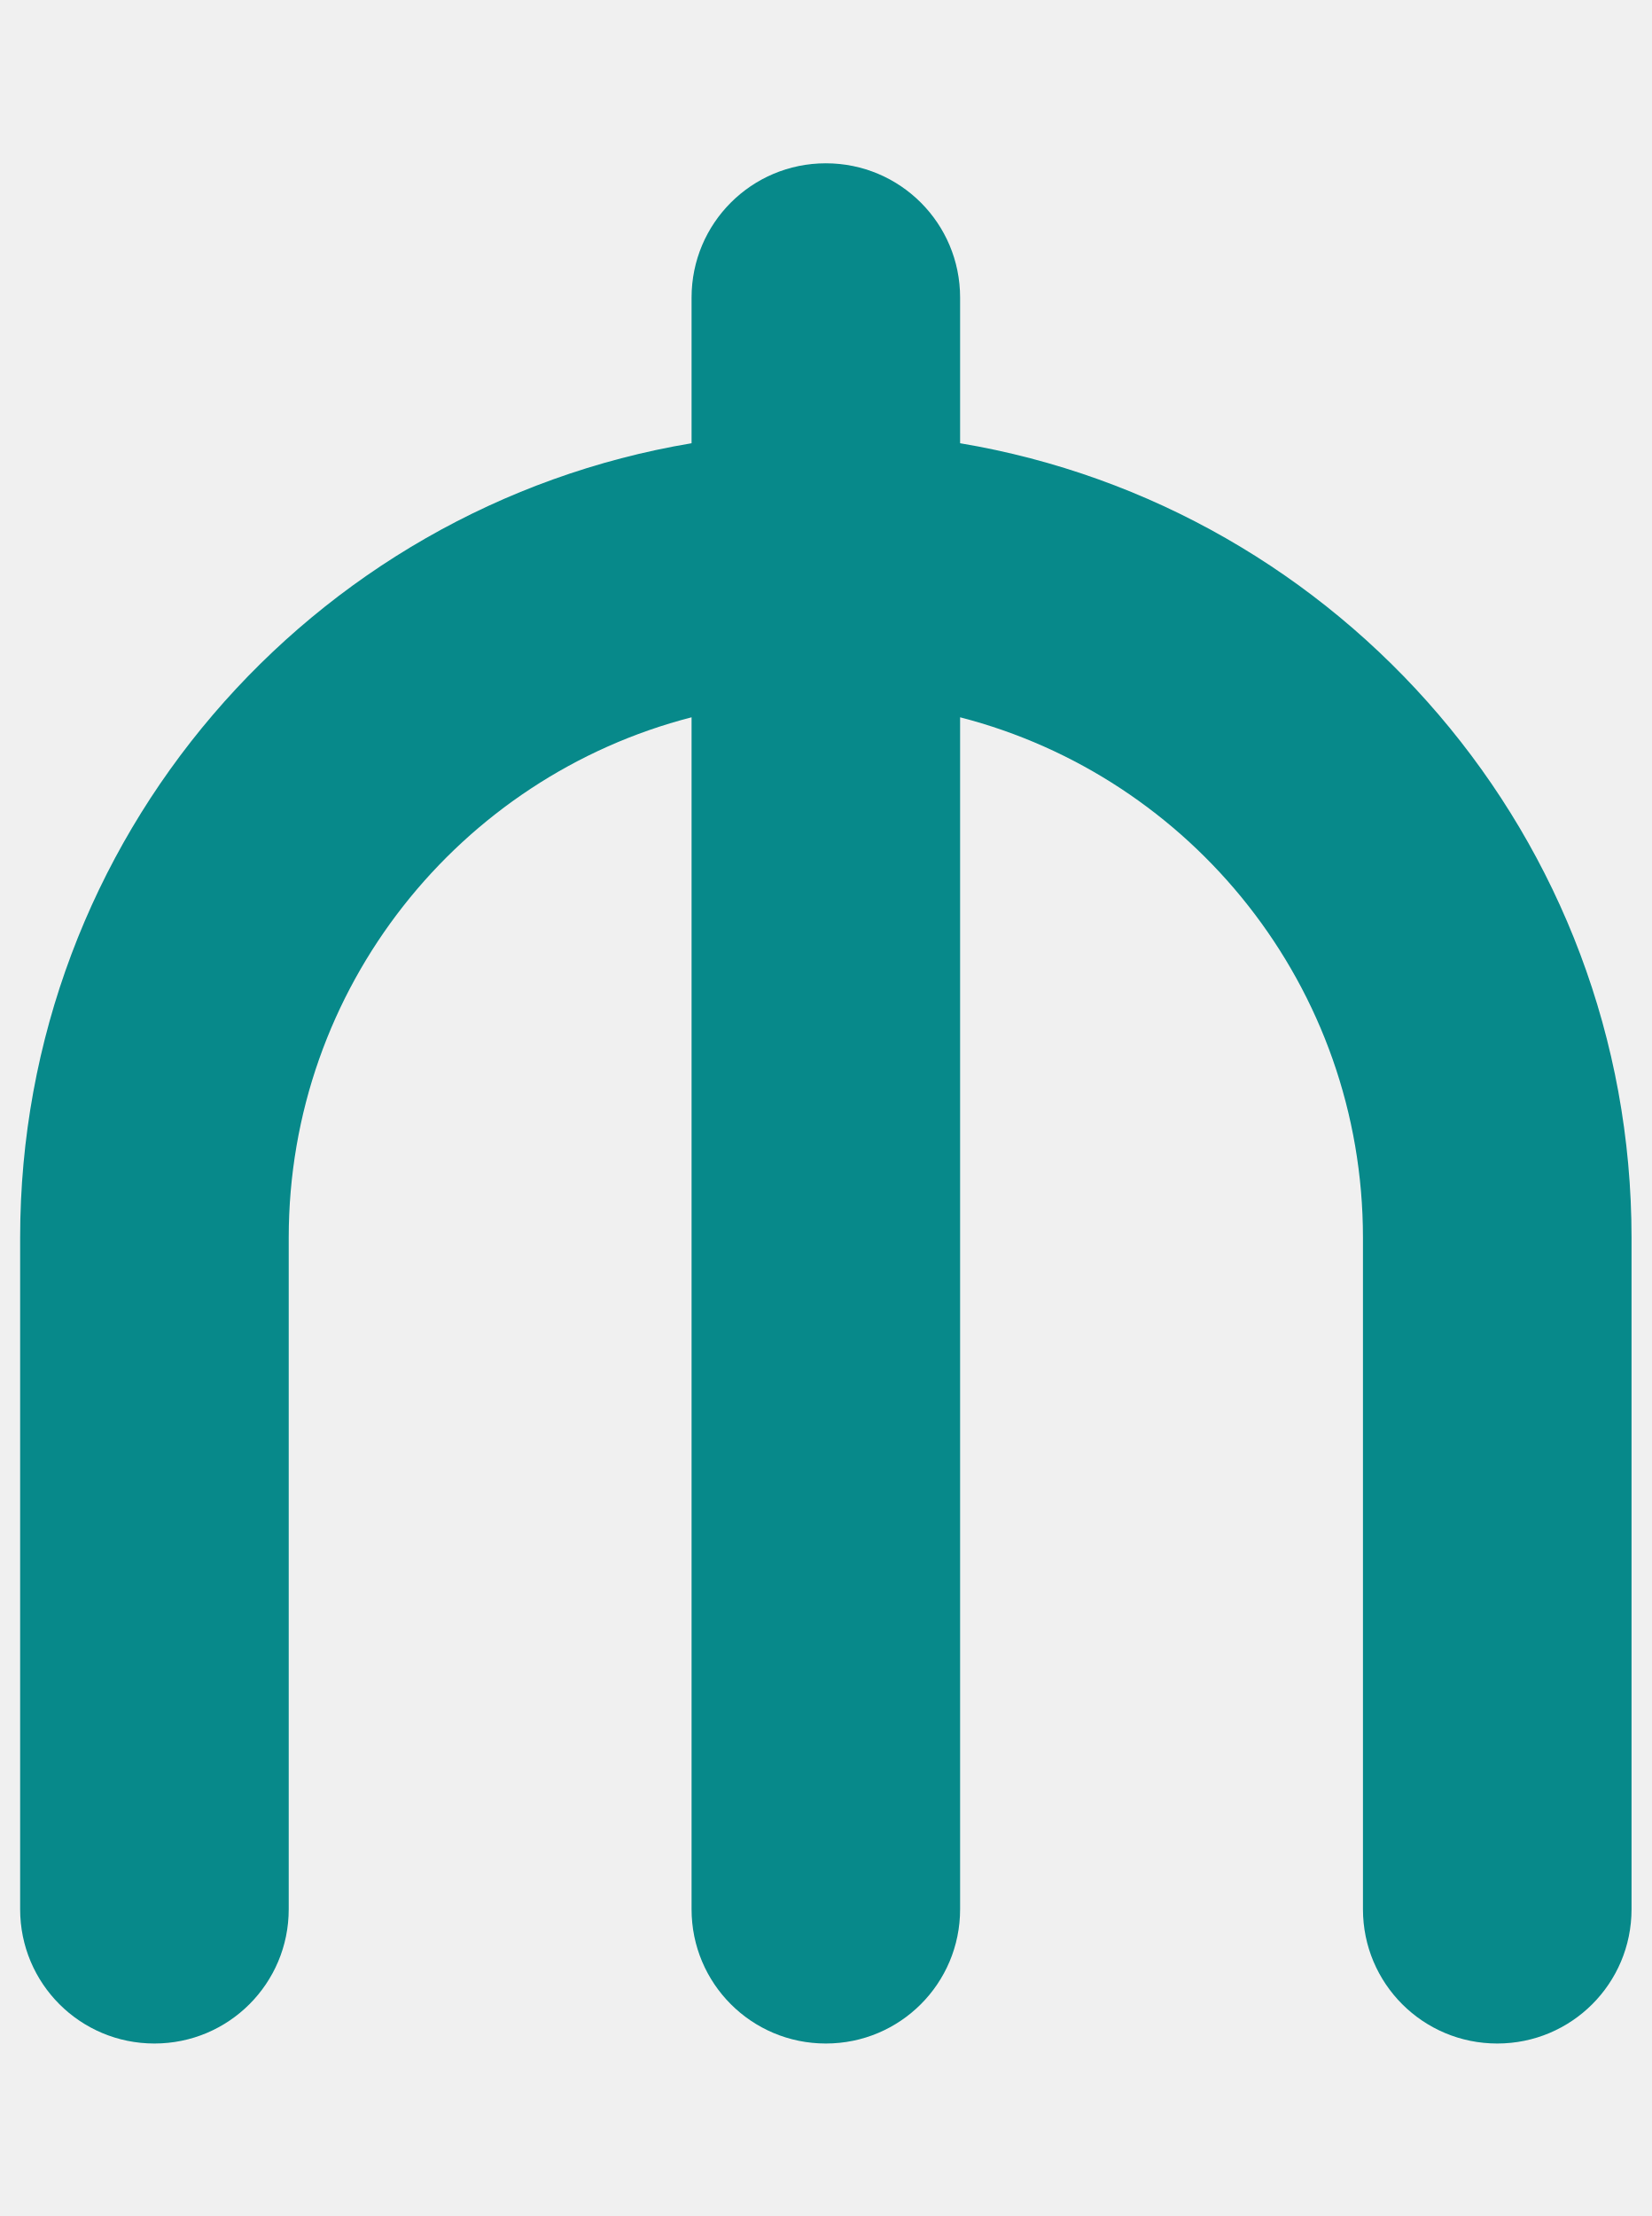
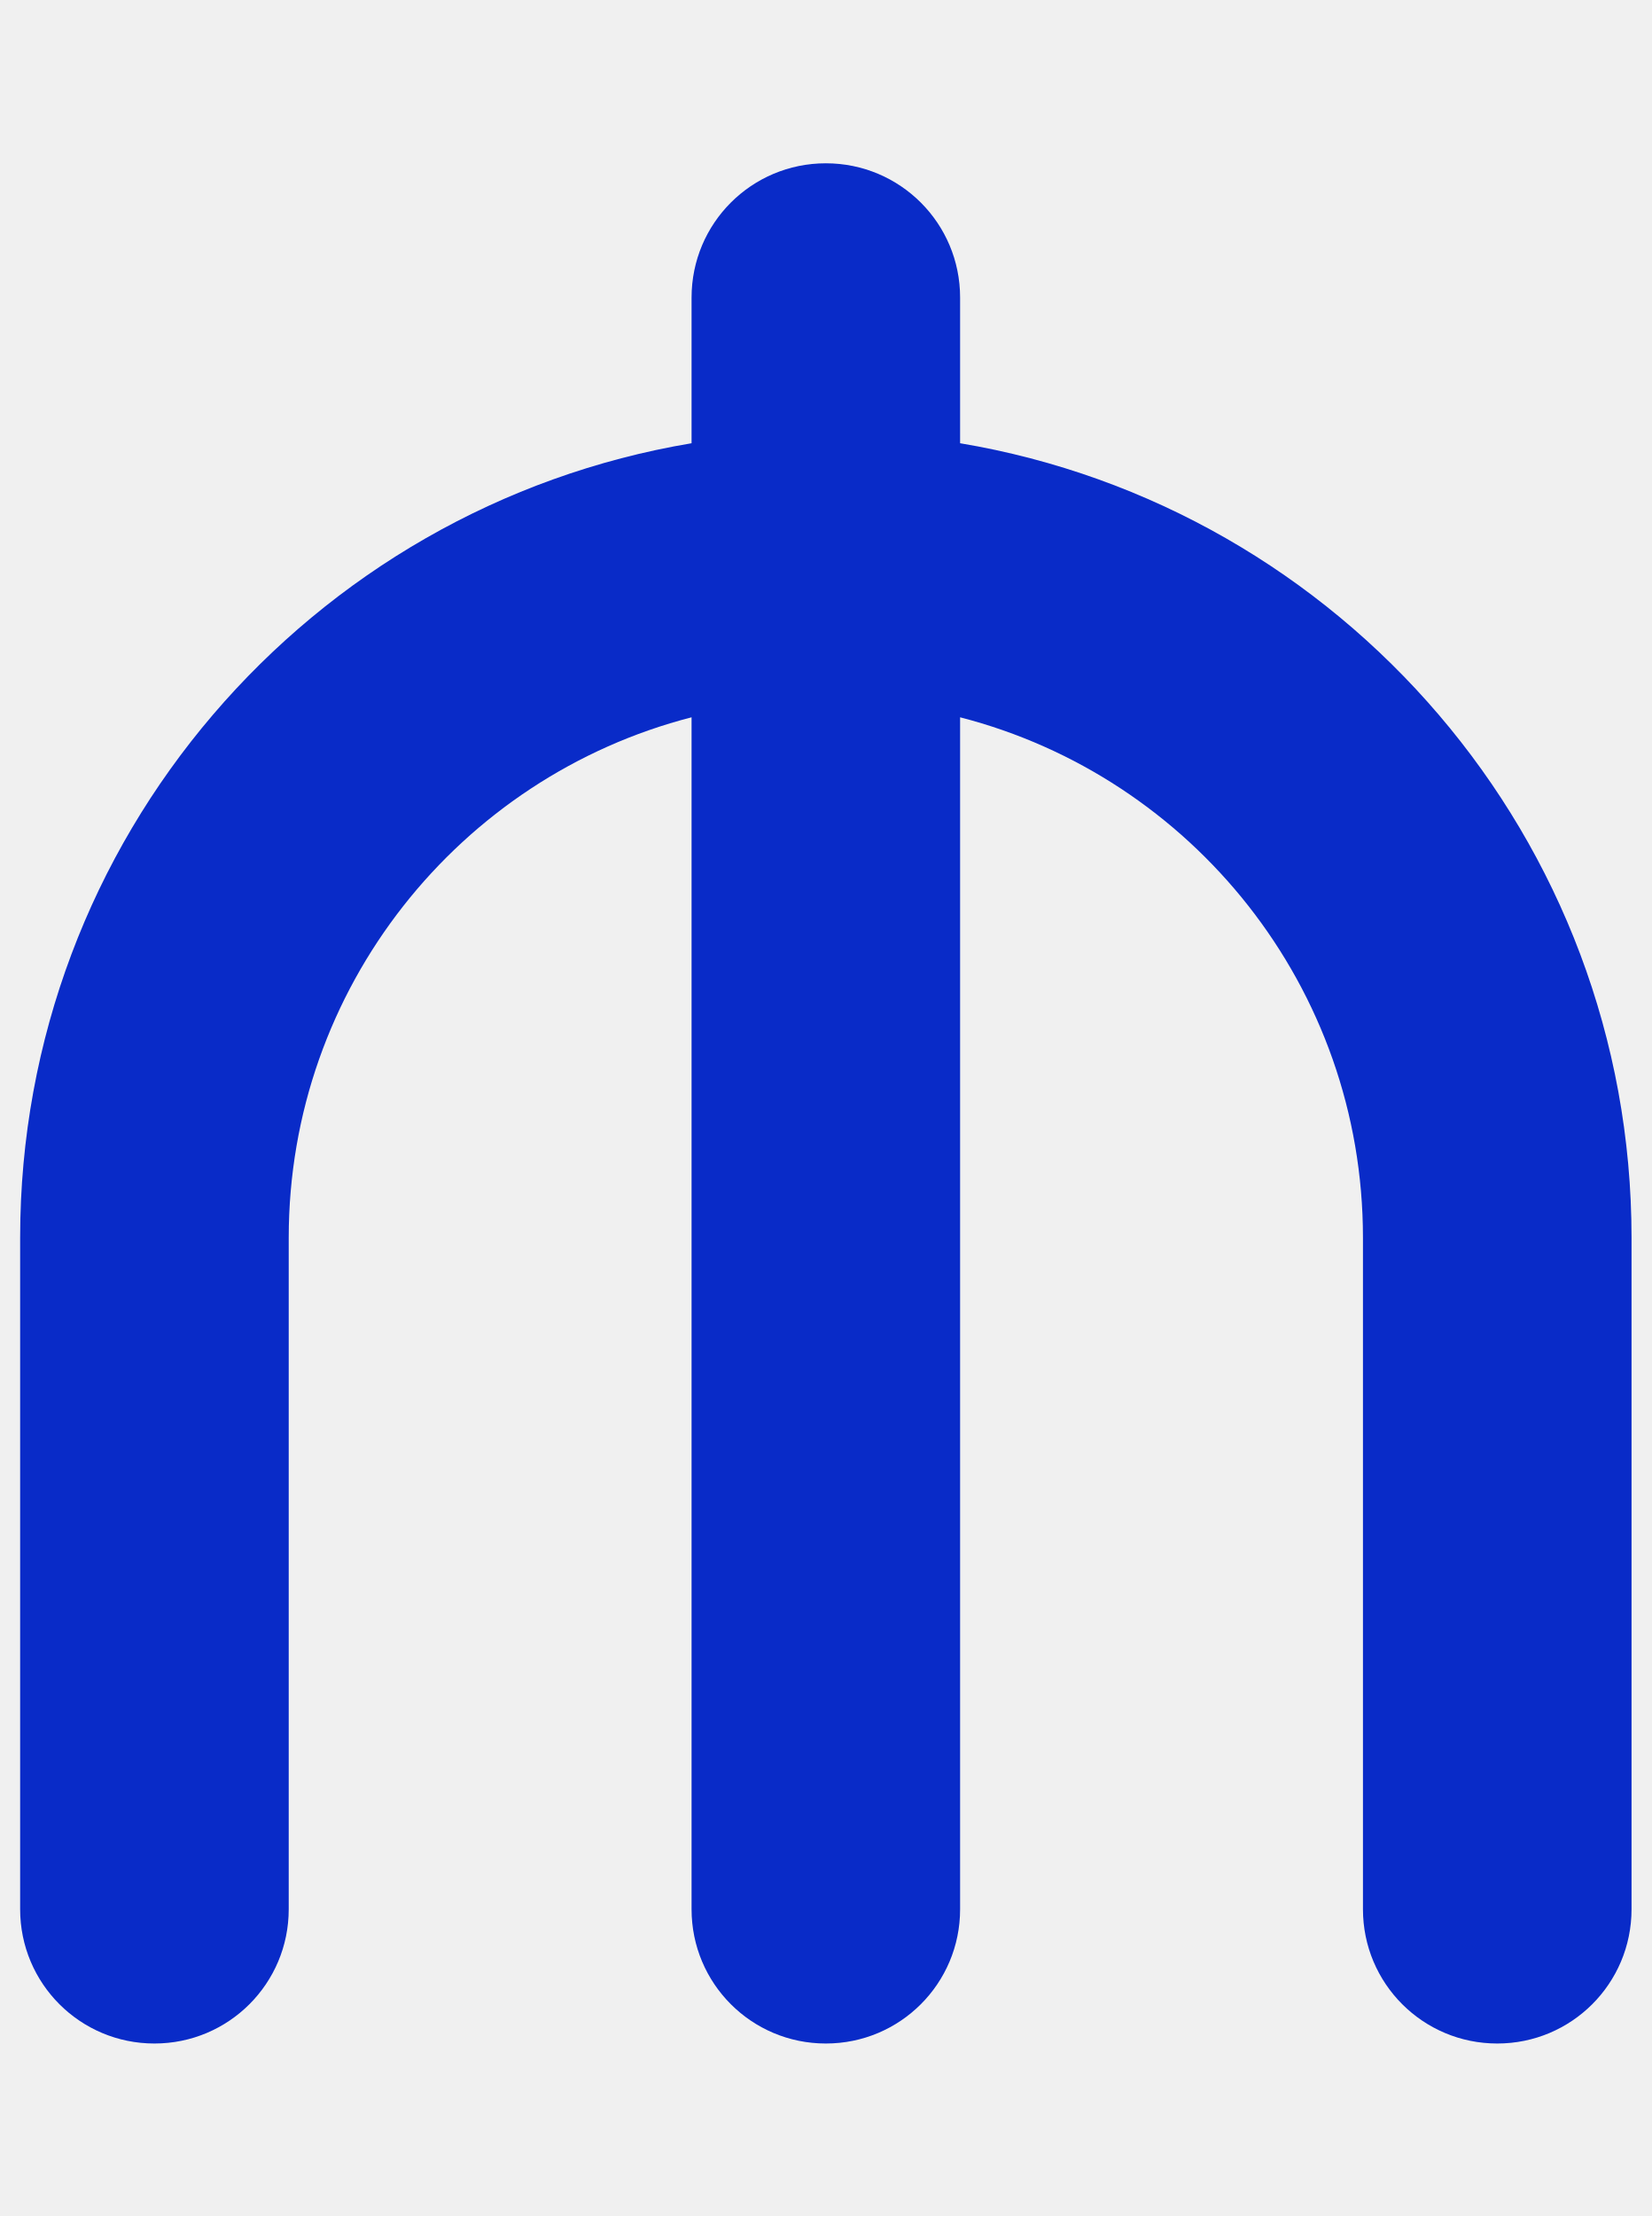
<svg xmlns="http://www.w3.org/2000/svg" width="41" height="55" viewBox="0 0 41 55" fill="none">
  <g id="fa6-solid:manat-sign" clip-path="url(#clip0_2205_9686)">
-     <path id="Vector" d="M20.5 4.053C18.656 4.053 17.167 5.542 17.167 7.386V11.001C7.708 12.584 0.5 20.813 0.5 30.719V47.386C0.5 49.23 1.99 50.719 3.833 50.719C5.677 50.719 7.167 49.23 7.167 47.386V30.719C7.167 24.511 11.417 19.282 17.167 17.803V47.386C17.167 49.23 18.656 50.719 20.5 50.719C22.344 50.719 23.833 49.23 23.833 47.386V17.803C29.583 19.282 33.833 24.501 33.833 30.719V47.386C33.833 49.23 35.323 50.719 37.167 50.719C39.01 50.719 40.5 49.23 40.5 47.386V30.719C40.5 20.813 33.292 12.584 23.833 11.001V7.386C23.833 5.542 22.344 4.053 20.5 4.053Z" fill="#07898A" />
+     <path id="Vector" d="M20.5 4.053C18.656 4.053 17.167 5.542 17.167 7.386V11.001C7.708 12.584 0.5 20.813 0.5 30.719V47.386C0.5 49.23 1.99 50.719 3.833 50.719C5.677 50.719 7.167 49.23 7.167 47.386V30.719C7.167 24.511 11.417 19.282 17.167 17.803V47.386C17.167 49.23 18.656 50.719 20.5 50.719C22.344 50.719 23.833 49.23 23.833 47.386V17.803C29.583 19.282 33.833 24.501 33.833 30.719V47.386C33.833 49.23 35.323 50.719 37.167 50.719C39.01 50.719 40.5 49.23 40.5 47.386V30.719C40.5 20.813 33.292 12.584 23.833 11.001V7.386C23.833 5.542 22.344 4.053 20.5 4.053Z" fill="#092BC8" />
  </g>
  <defs>
    <clipPath id="clip0_2205_9686">
      <rect width="40" height="53.333" fill="white" transform="translate(0.5 0.719727)" />
    </clipPath>
  </defs>
</svg>
